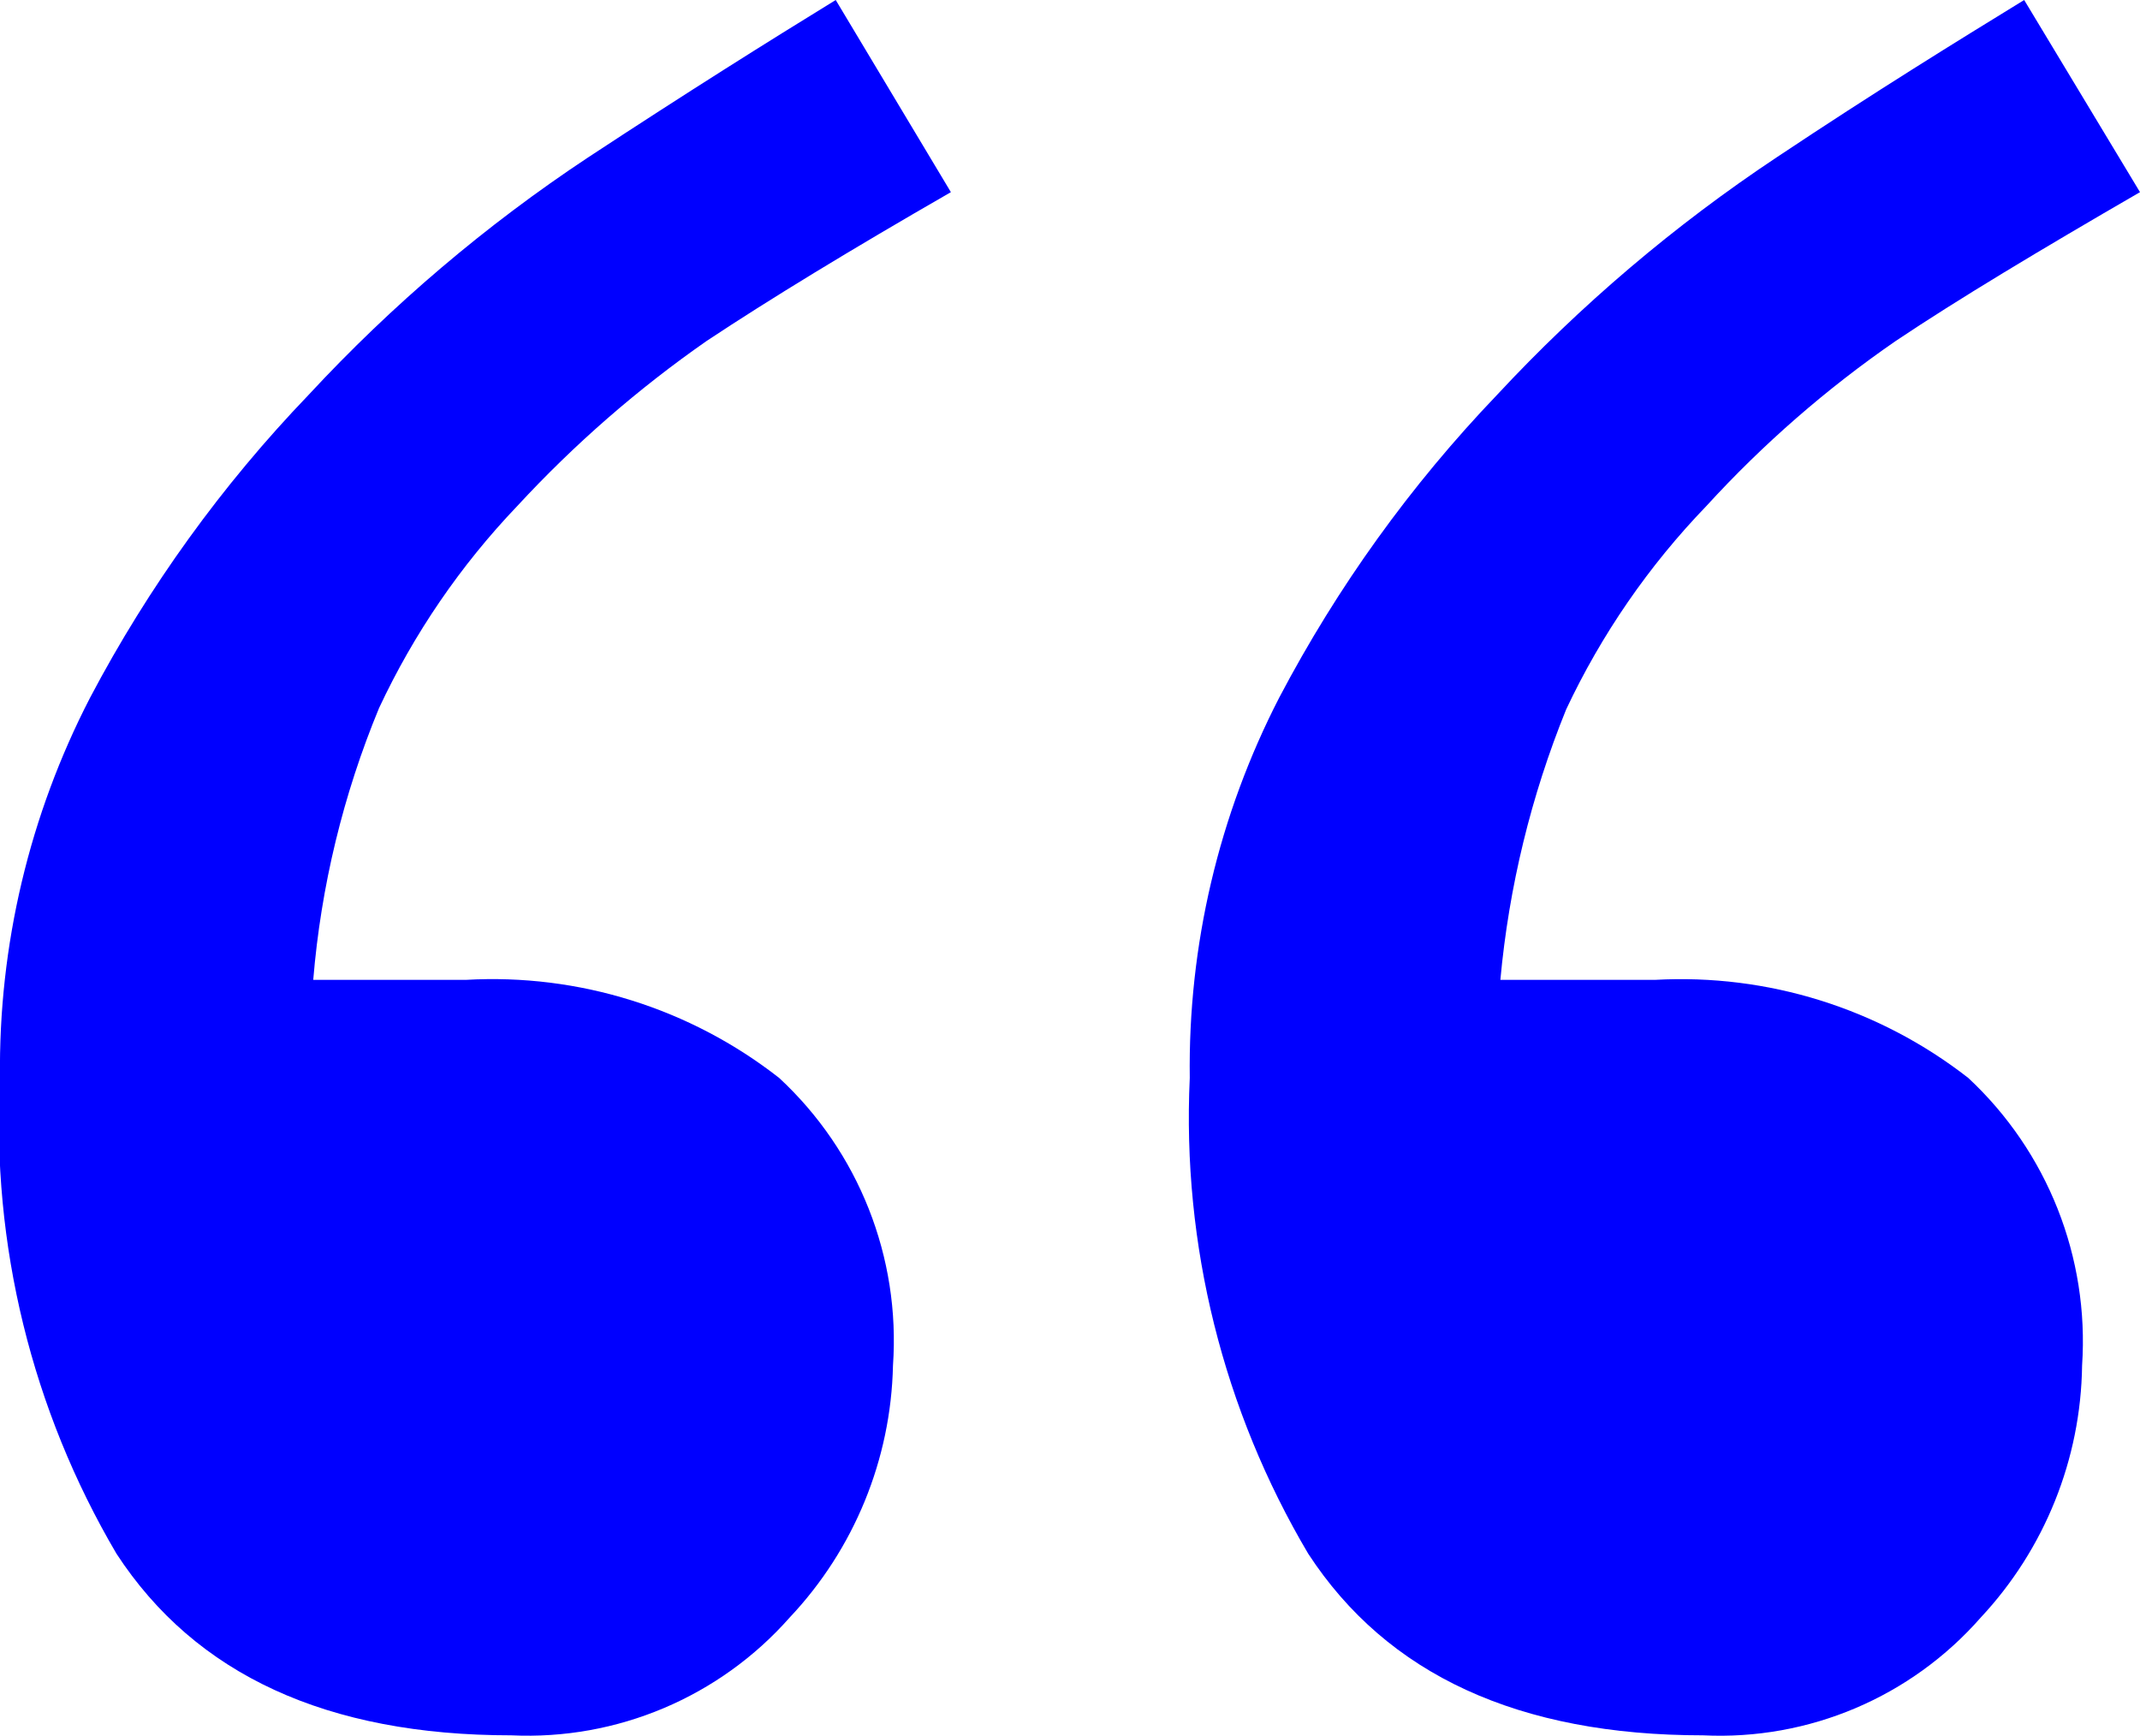
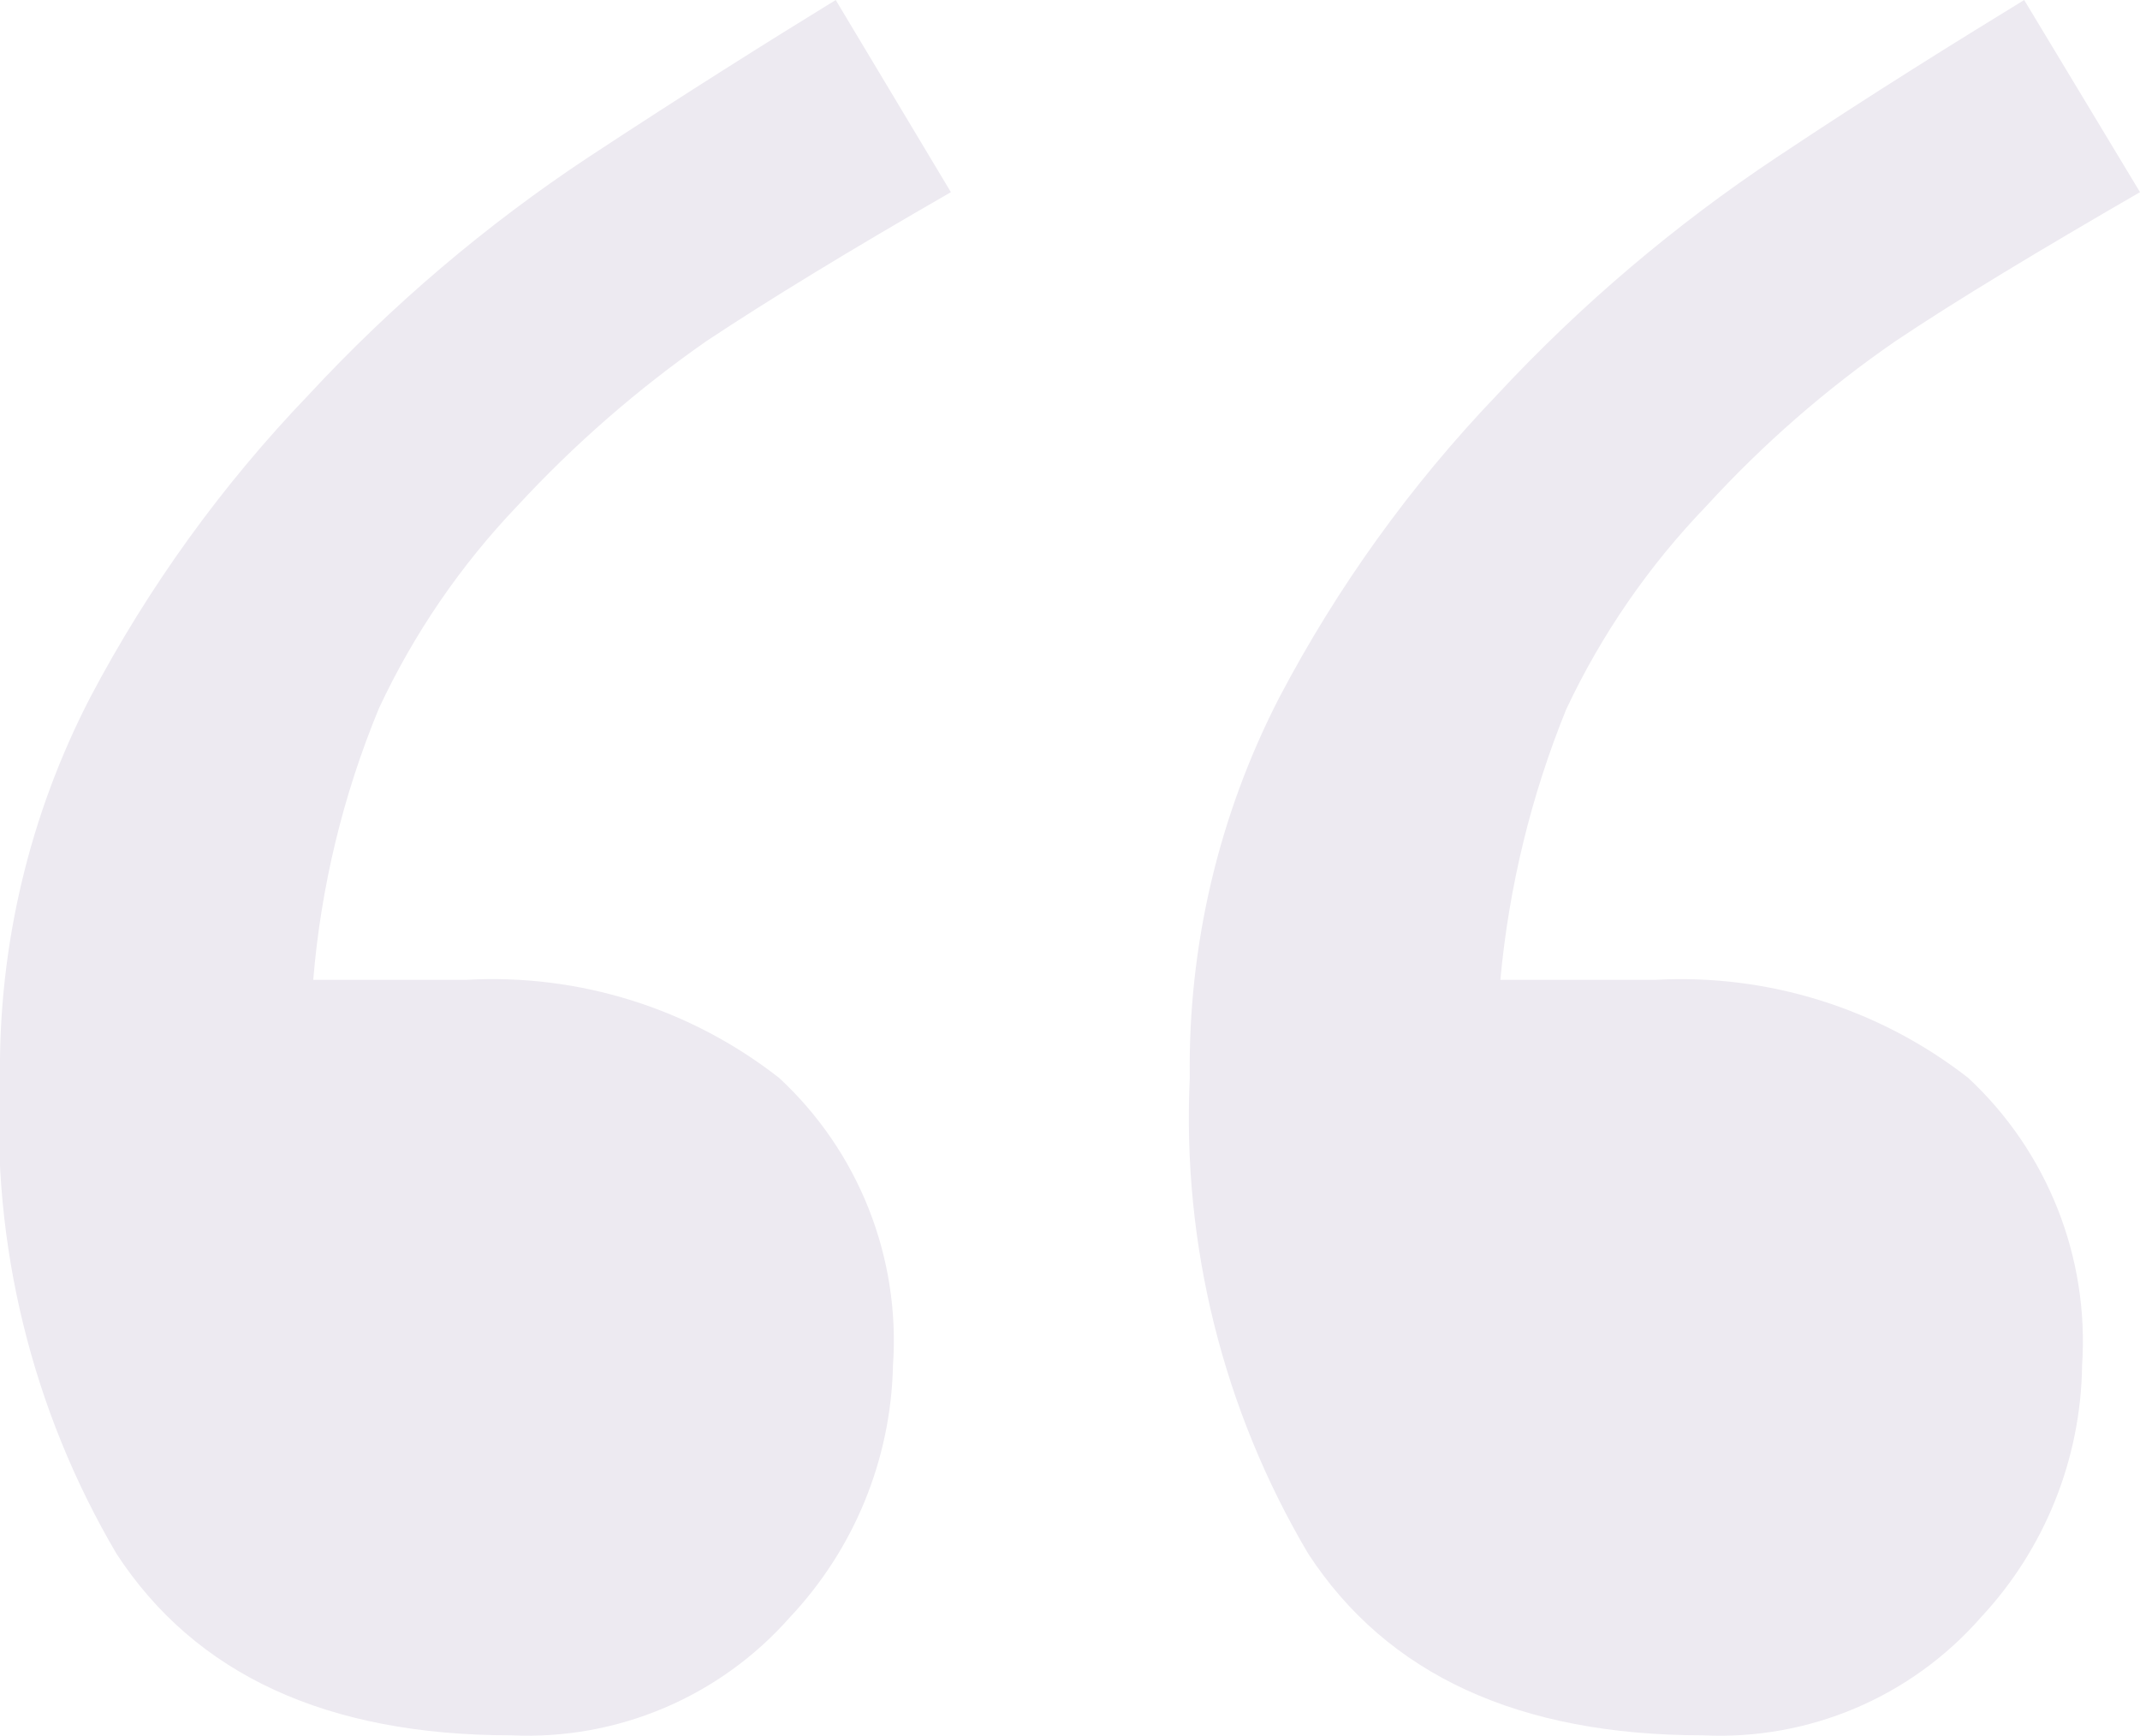
- <svg xmlns="http://www.w3.org/2000/svg" id="icon_open_doublequote" fill="blue" data-name="icon open doublequote" viewBox="0 0 32.52 26.37">
+ <svg xmlns="http://www.w3.org/2000/svg" id="icon_open_doublequote" fill="#edeaf1" data-name="icon open doublequote" viewBox="0 0 32.52 26.37">
  <path d="M14.45,2.92c-1.53.88-2.76,1.63-3.71,2.26A17.67,17.67,0,0,0,7.86,7.69a11.5,11.5,0,0,0-2.1,3.07,13.76,13.76,0,0,0-1,4.13H7.08a7.07,7.07,0,0,1,4.76,1.49,5.44,5.44,0,0,1,1.73,4.37A5.76,5.76,0,0,1,12,24.58a5.31,5.31,0,0,1-4.23,1.79q-4.2,0-6-2.76A12.93,12.93,0,0,1,0,16.38,12.26,12.26,0,0,1,1.37,10.6,20.32,20.32,0,0,1,4.69,6,23.42,23.42,0,0,1,8.94,2.39C10.43,1.41,11.69.62,12.7,0Zm18.07,0C31,3.8,29.75,4.55,28.81,5.18a16.87,16.87,0,0,0-2.88,2.51,11.51,11.51,0,0,0-2.13,3.09,14.44,14.44,0,0,0-1,4.11h2.35a7.1,7.1,0,0,1,4.76,1.49,5.47,5.47,0,0,1,1.73,4.37,5.72,5.72,0,0,1-1.54,3.83,5.27,5.27,0,0,1-4.22,1.79q-4.2,0-6-2.76a13,13,0,0,1-1.8-7.23,12.26,12.26,0,0,1,1.36-5.78A20.32,20.32,0,0,1,22.75,6,23.77,23.77,0,0,1,27,2.39c1.5-1,2.75-1.77,3.76-2.39Z" />
</svg>
